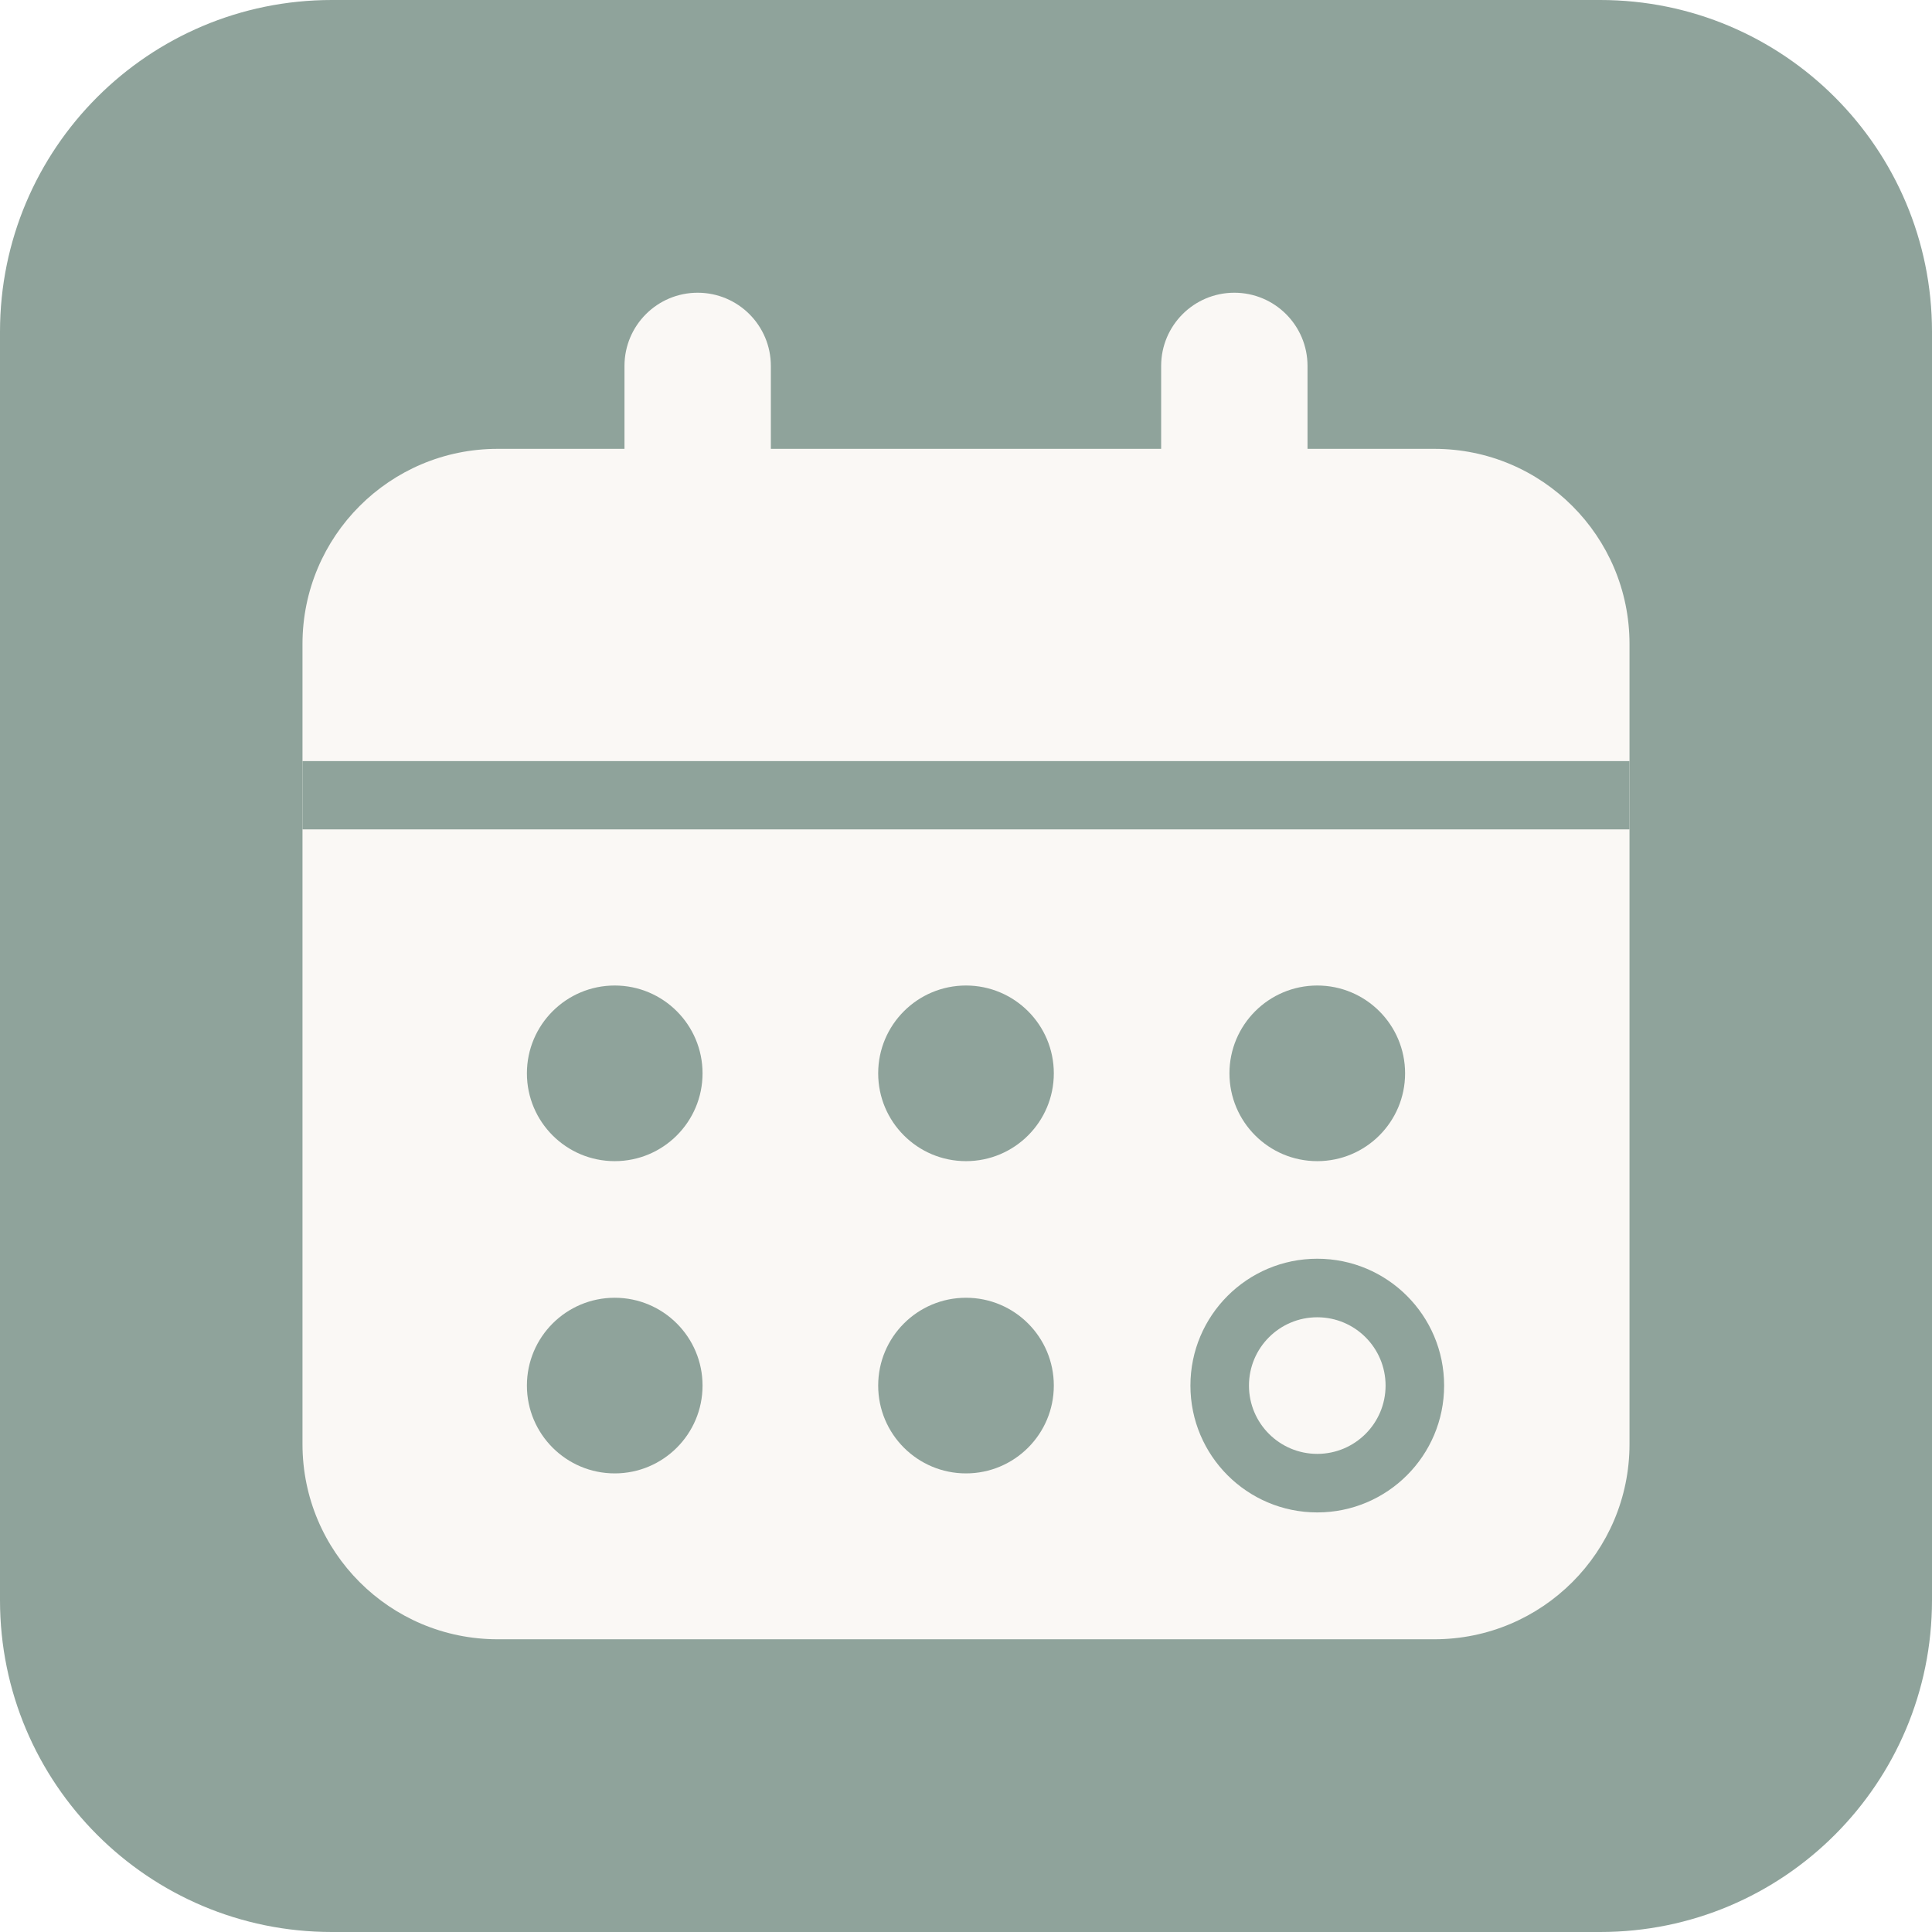
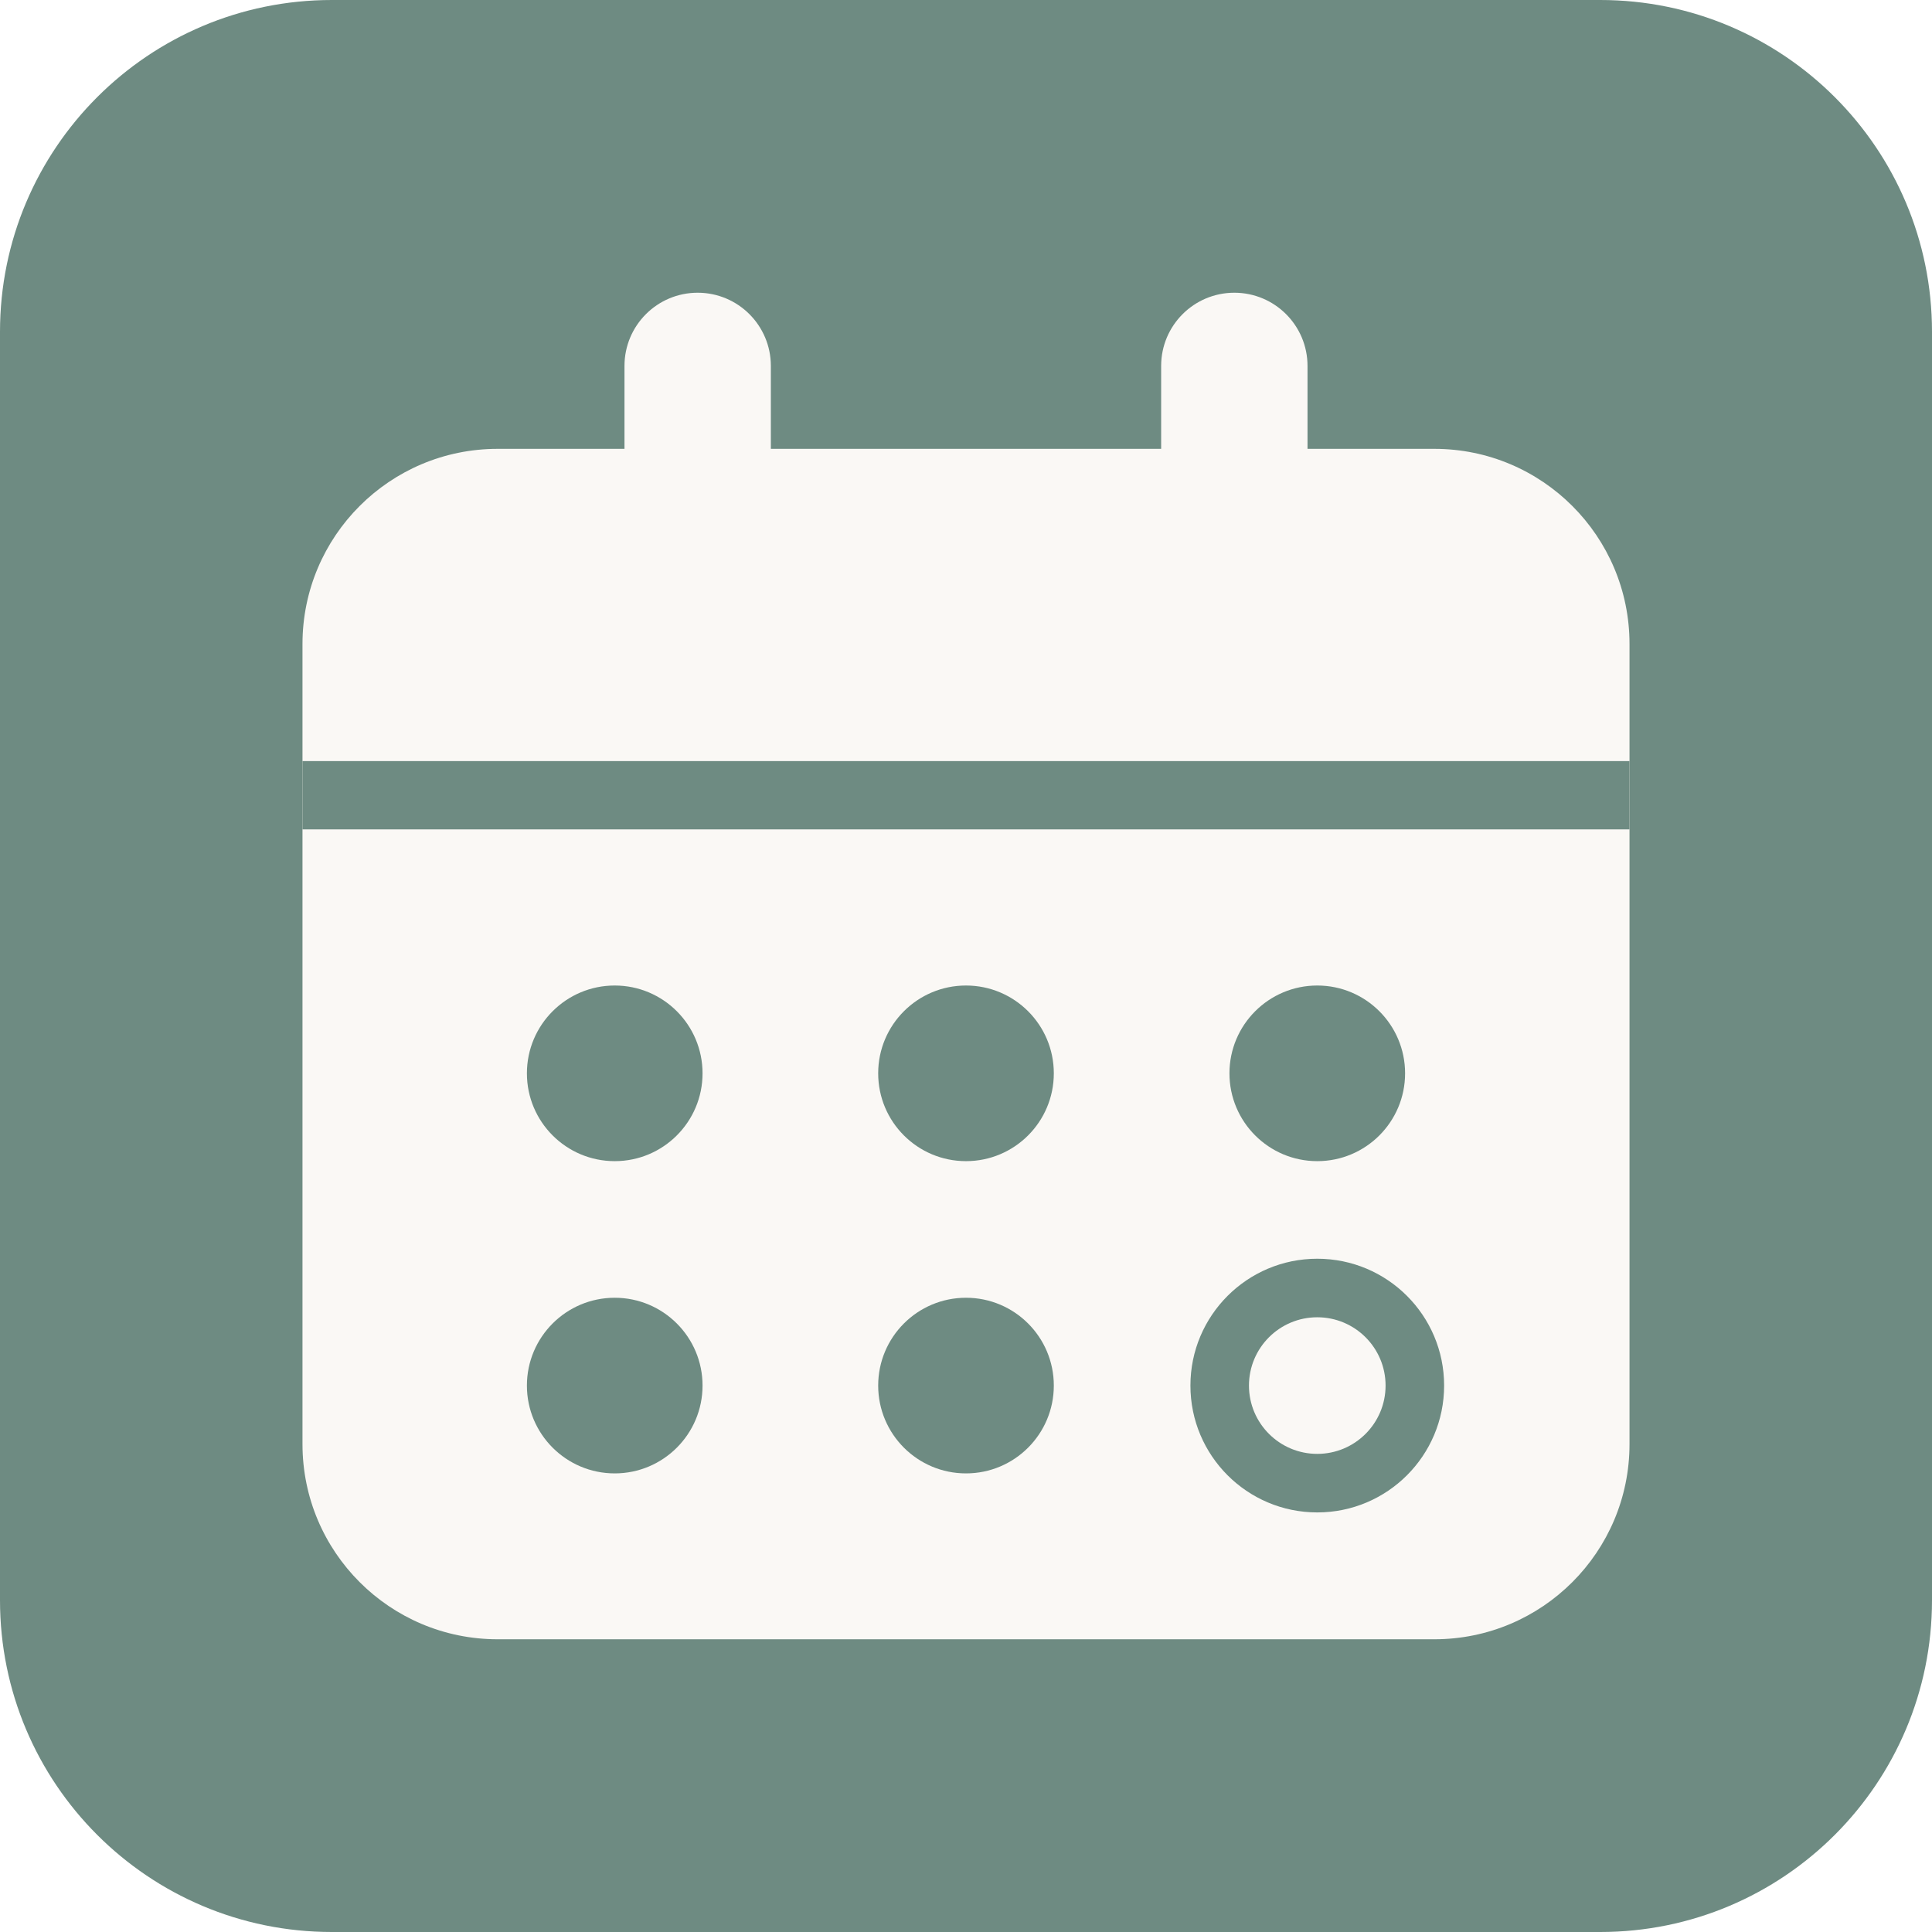
<svg xmlns="http://www.w3.org/2000/svg" viewBox="0 0 198 198" width="198" height="198" role="img" aria-label="Rutina">
-   <rect width="198" height="198" rx="34" fill="#8FA39B" />
+   <rect width="198" height="198" rx="34" fill="#6E8B82" />
  <g fill="#FAF8F5">
    <rect x="64" y="30" width="15" height="36" rx="7.5" />
    <rect x="119" y="30" width="15" height="36" rx="7.5" />
    <rect x="31" y="46" width="136" height="122" rx="20" />
  </g>
-   <g fill="#8FA39B">
+   <g fill="#6E8B82">
    <rect x="31" y="78" width="136" height="7" />
    <circle cx="63" cy="110" r="9" />
    <circle cx="99" cy="110" r="9" />
    <circle cx="135" cy="110" r="9" />
    <circle cx="63" cy="142" r="9" />
    <circle cx="99" cy="142" r="9" />
  </g>
-   <circle cx="135" cy="142" r="13" fill="#8FA39B" />
+   <circle cx="135" cy="142" r="13" fill="#6E8B82" />
  <circle cx="135" cy="142" r="7" fill="#FAF8F5" />
</svg>
